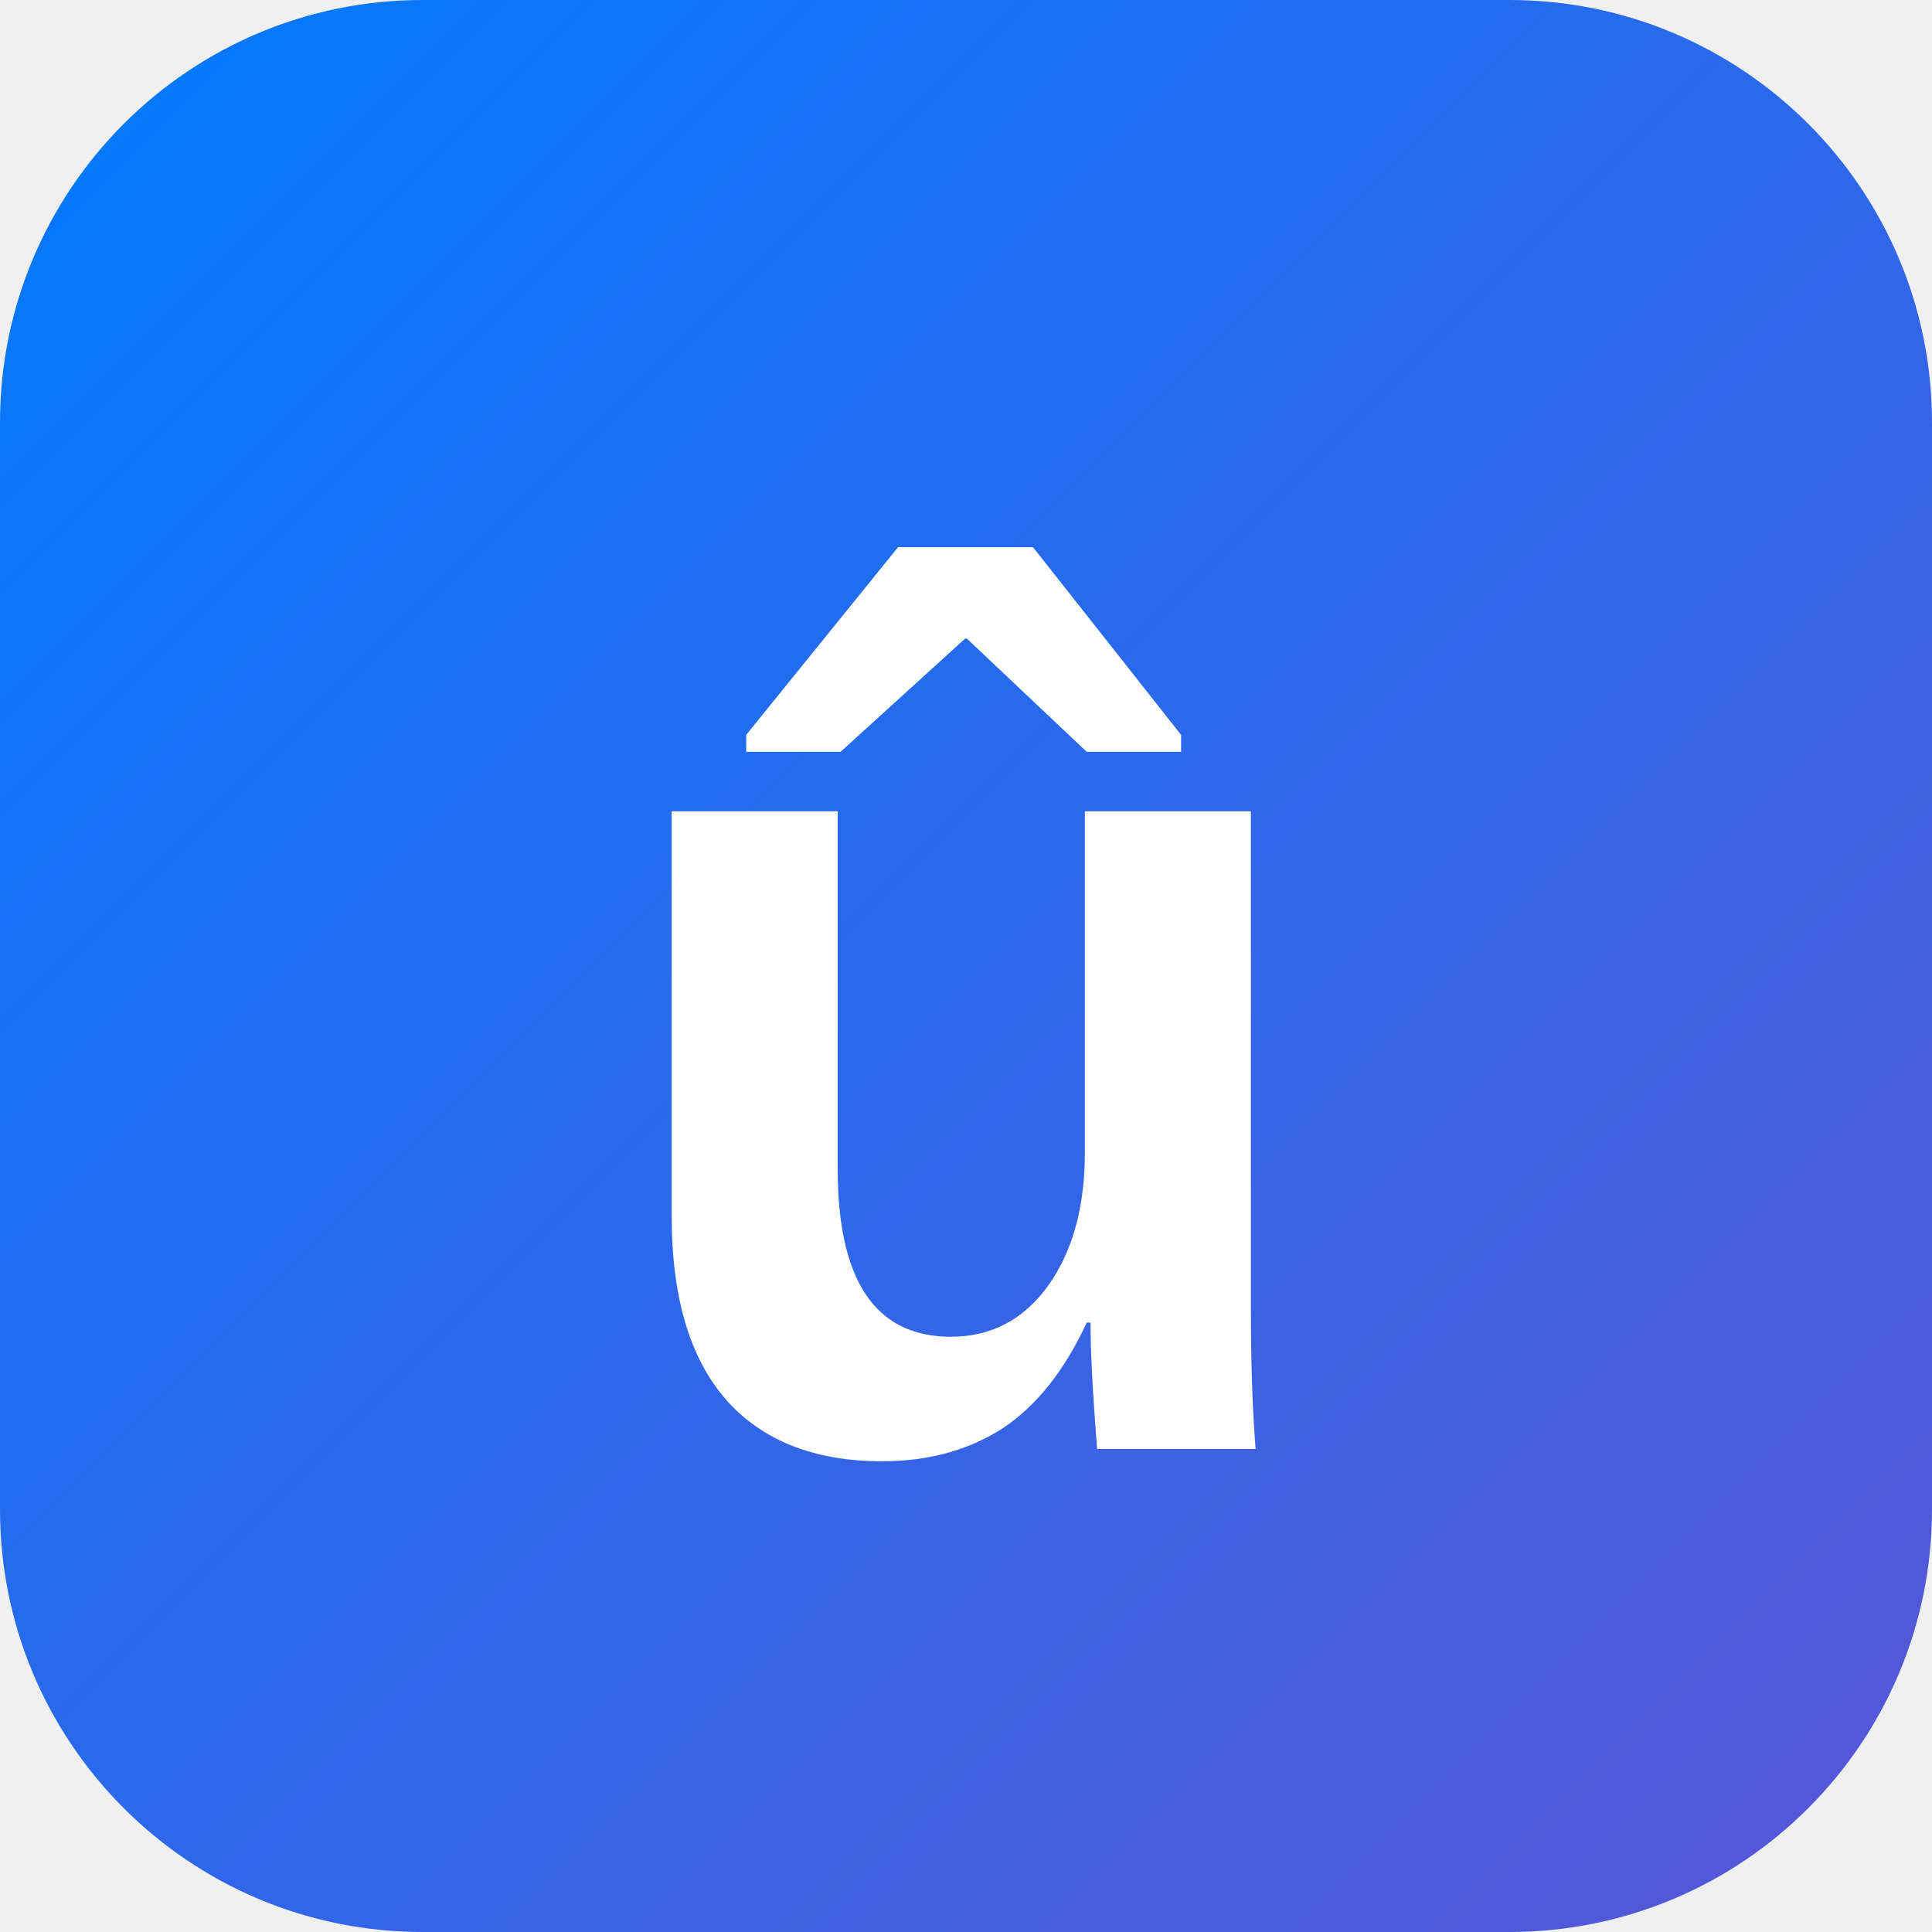
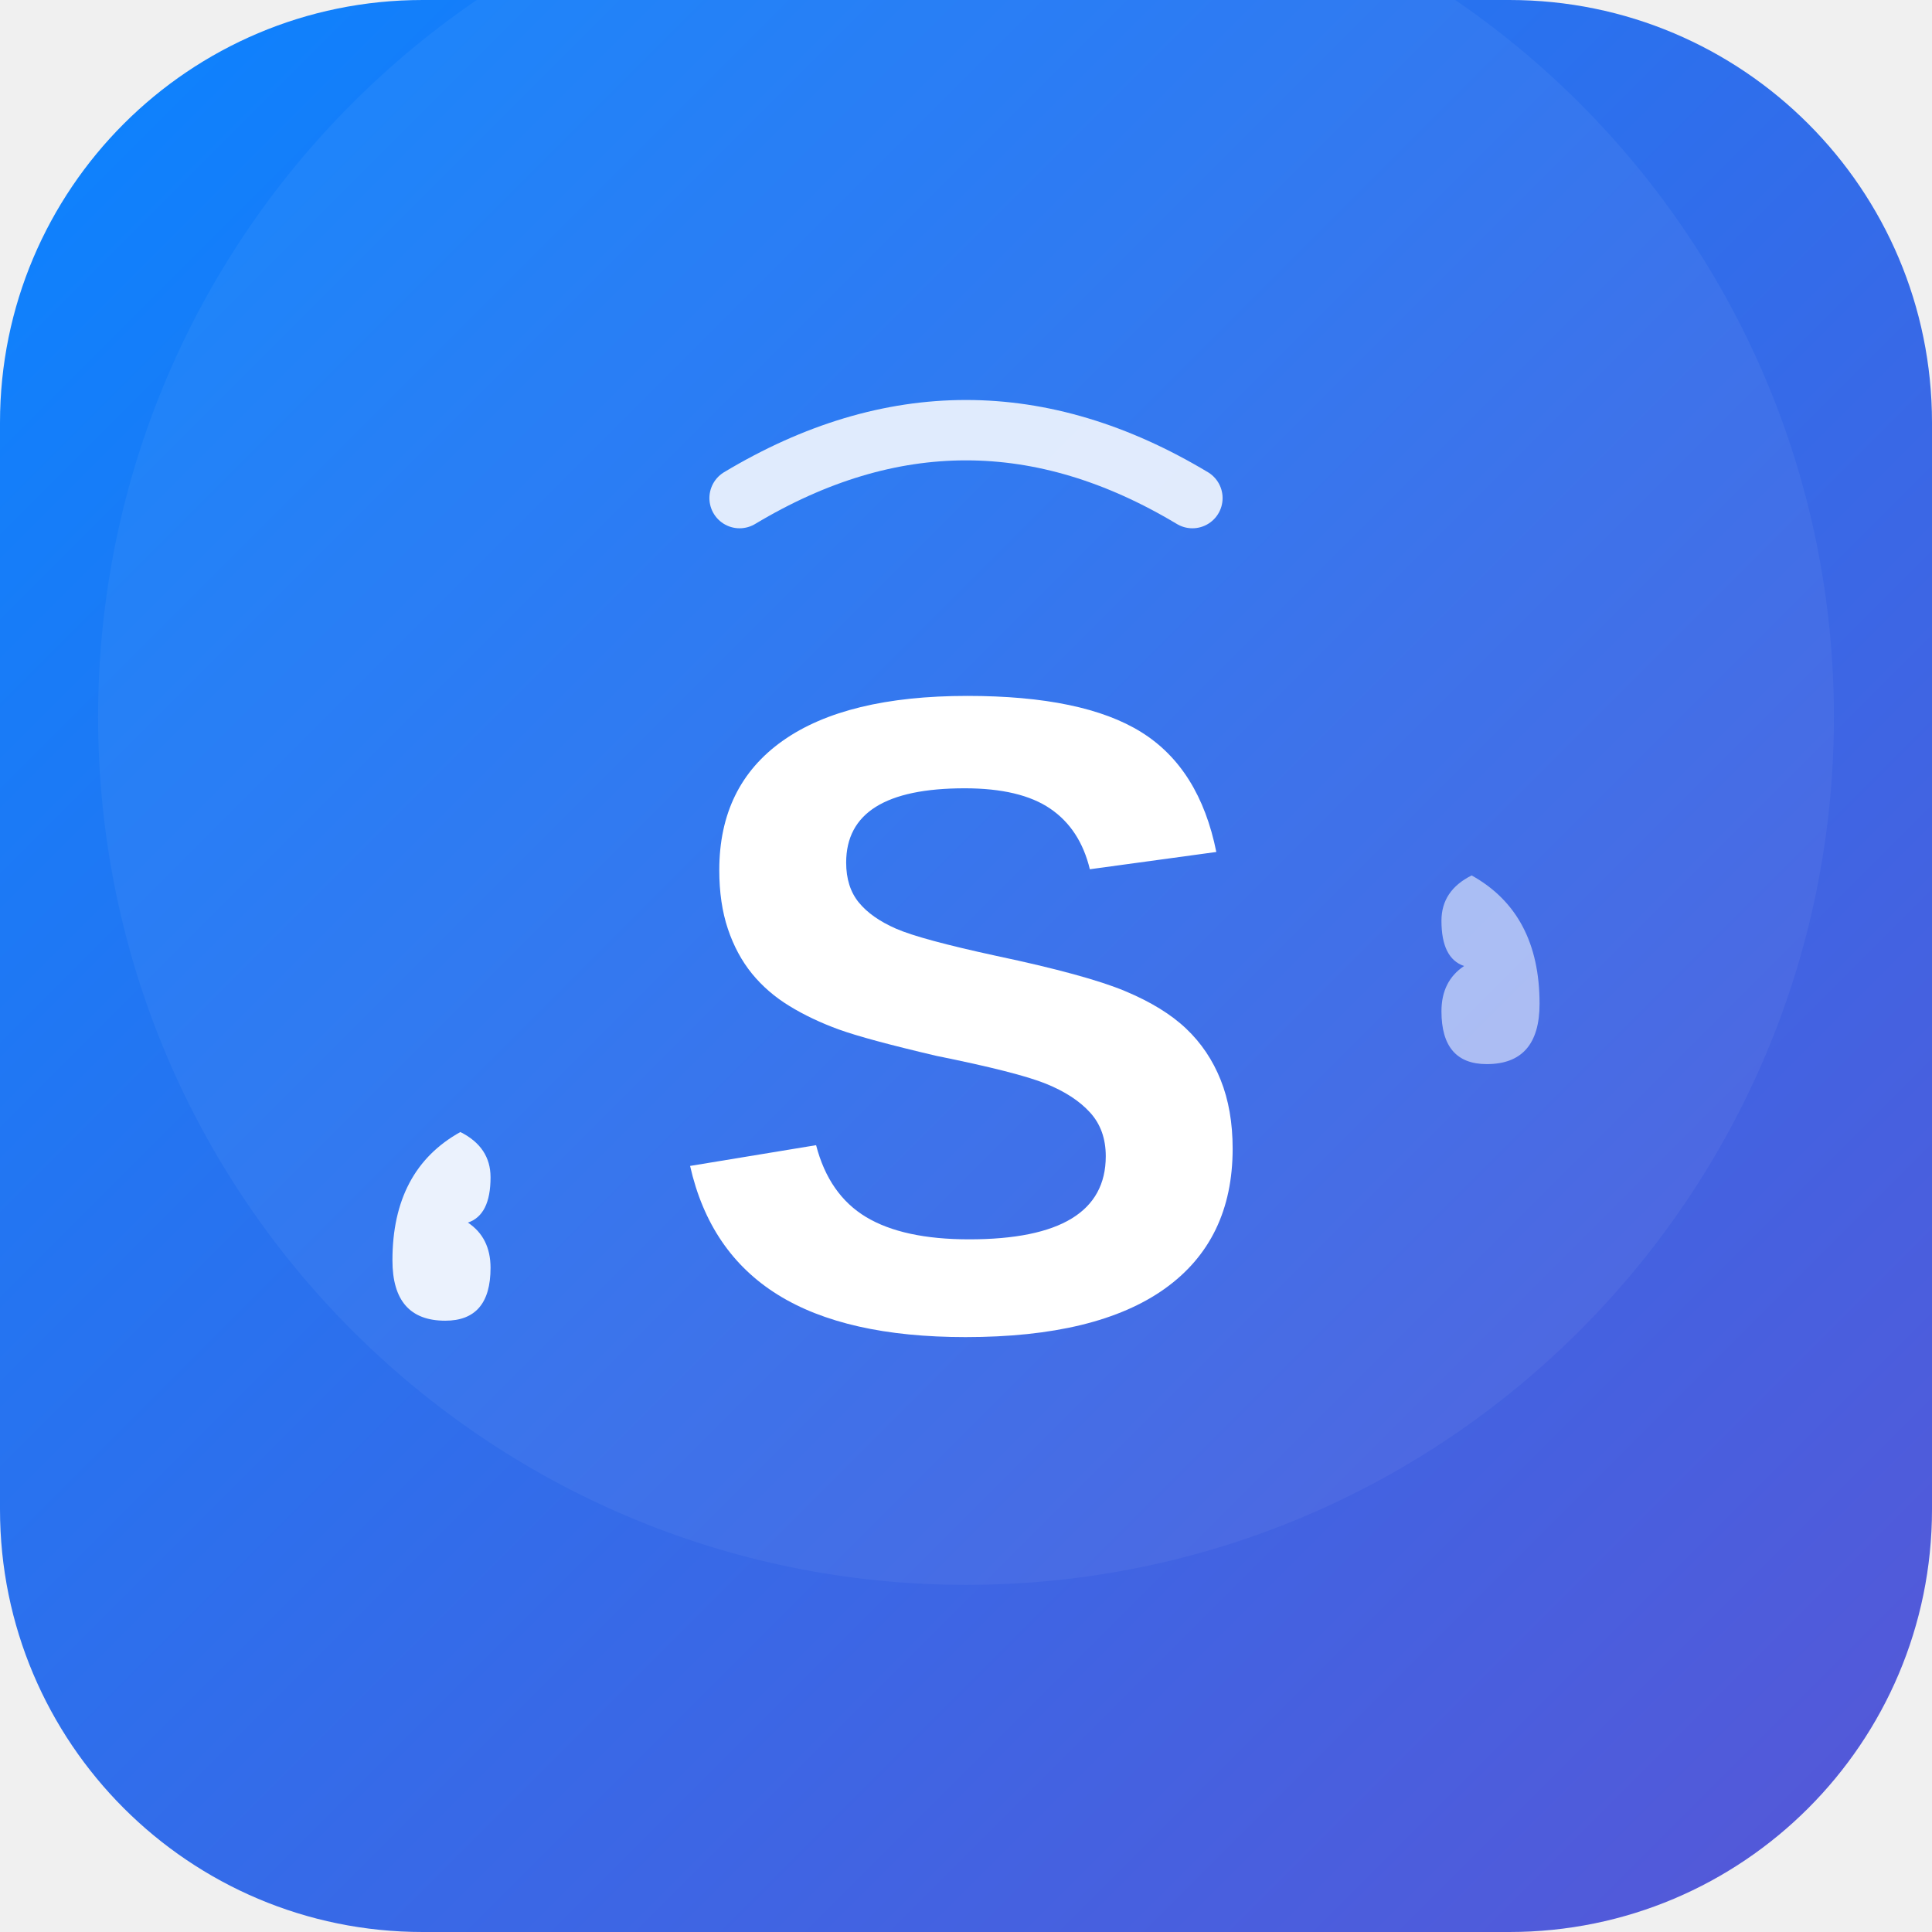
- <svg xmlns="http://www.w3.org/2000/svg" width="32" height="32" viewBox="0 0 32 32" fill="none">
-   <rect width="32" height="32" rx="7" fill="url(#gradient)" />
+ <svg xmlns="http://www.w3.org/2000/svg" viewBox="0 0 512 512">
  <defs>
-     <linearGradient id="gradient" x1="0" y1="0" x2="32" y2="32" gradientUnits="userSpaceOnUse">
-       <stop offset="0%" stop-color="#007AFF" />
+     <linearGradient id="bg" x1="0%" y1="0%" x2="100%" y2="100%">
+       <stop offset="0%" stop-color="#0A84FF" />
      <stop offset="100%" stop-color="#5856D6" />
    </linearGradient>
  </defs>
-   <text x="16" y="24" font-family="Arial, sans-serif" font-size="20" font-weight="700" fill="white" text-anchor="middle">û</text>
+   <rect x="0" y="0" width="512" height="512" rx="112" fill="url(#bg)" />
+   <circle cx="256" cy="190" r="230" fill="#FFFFFF" opacity="0.05" />
+   <path d="M 196 132 Q 256 96 316 132" stroke="#FFFFFF" stroke-width="16" fill="none" stroke-linecap="round" opacity="0.85" />
+   <text x="256" y="352" font-family="-apple-system, 'Helvetica Neue', Arial, sans-serif" font-size="240" font-weight="800" fill="#FFFFFF" text-anchor="middle">S</text>
+   <path d="M 122 300 q -18 10 -18 34 q 0 16 14 16 q 12 0 12 -14 q 0 -8 -6 -12 q 6 -2 6 -12 q 0 -8 -8 -12 Z" fill="#FFFFFF" opacity="0.9" />
+   <path d="M 390 232 q 18 10 18 34 q 0 16 -14 16 q -12 0 -12 -14 q 0 -8 6 -12 q -6 -2 -6 -12 q 0 -8 8 -12 Z" fill="#FFFFFF" opacity="0.55" />
</svg>
